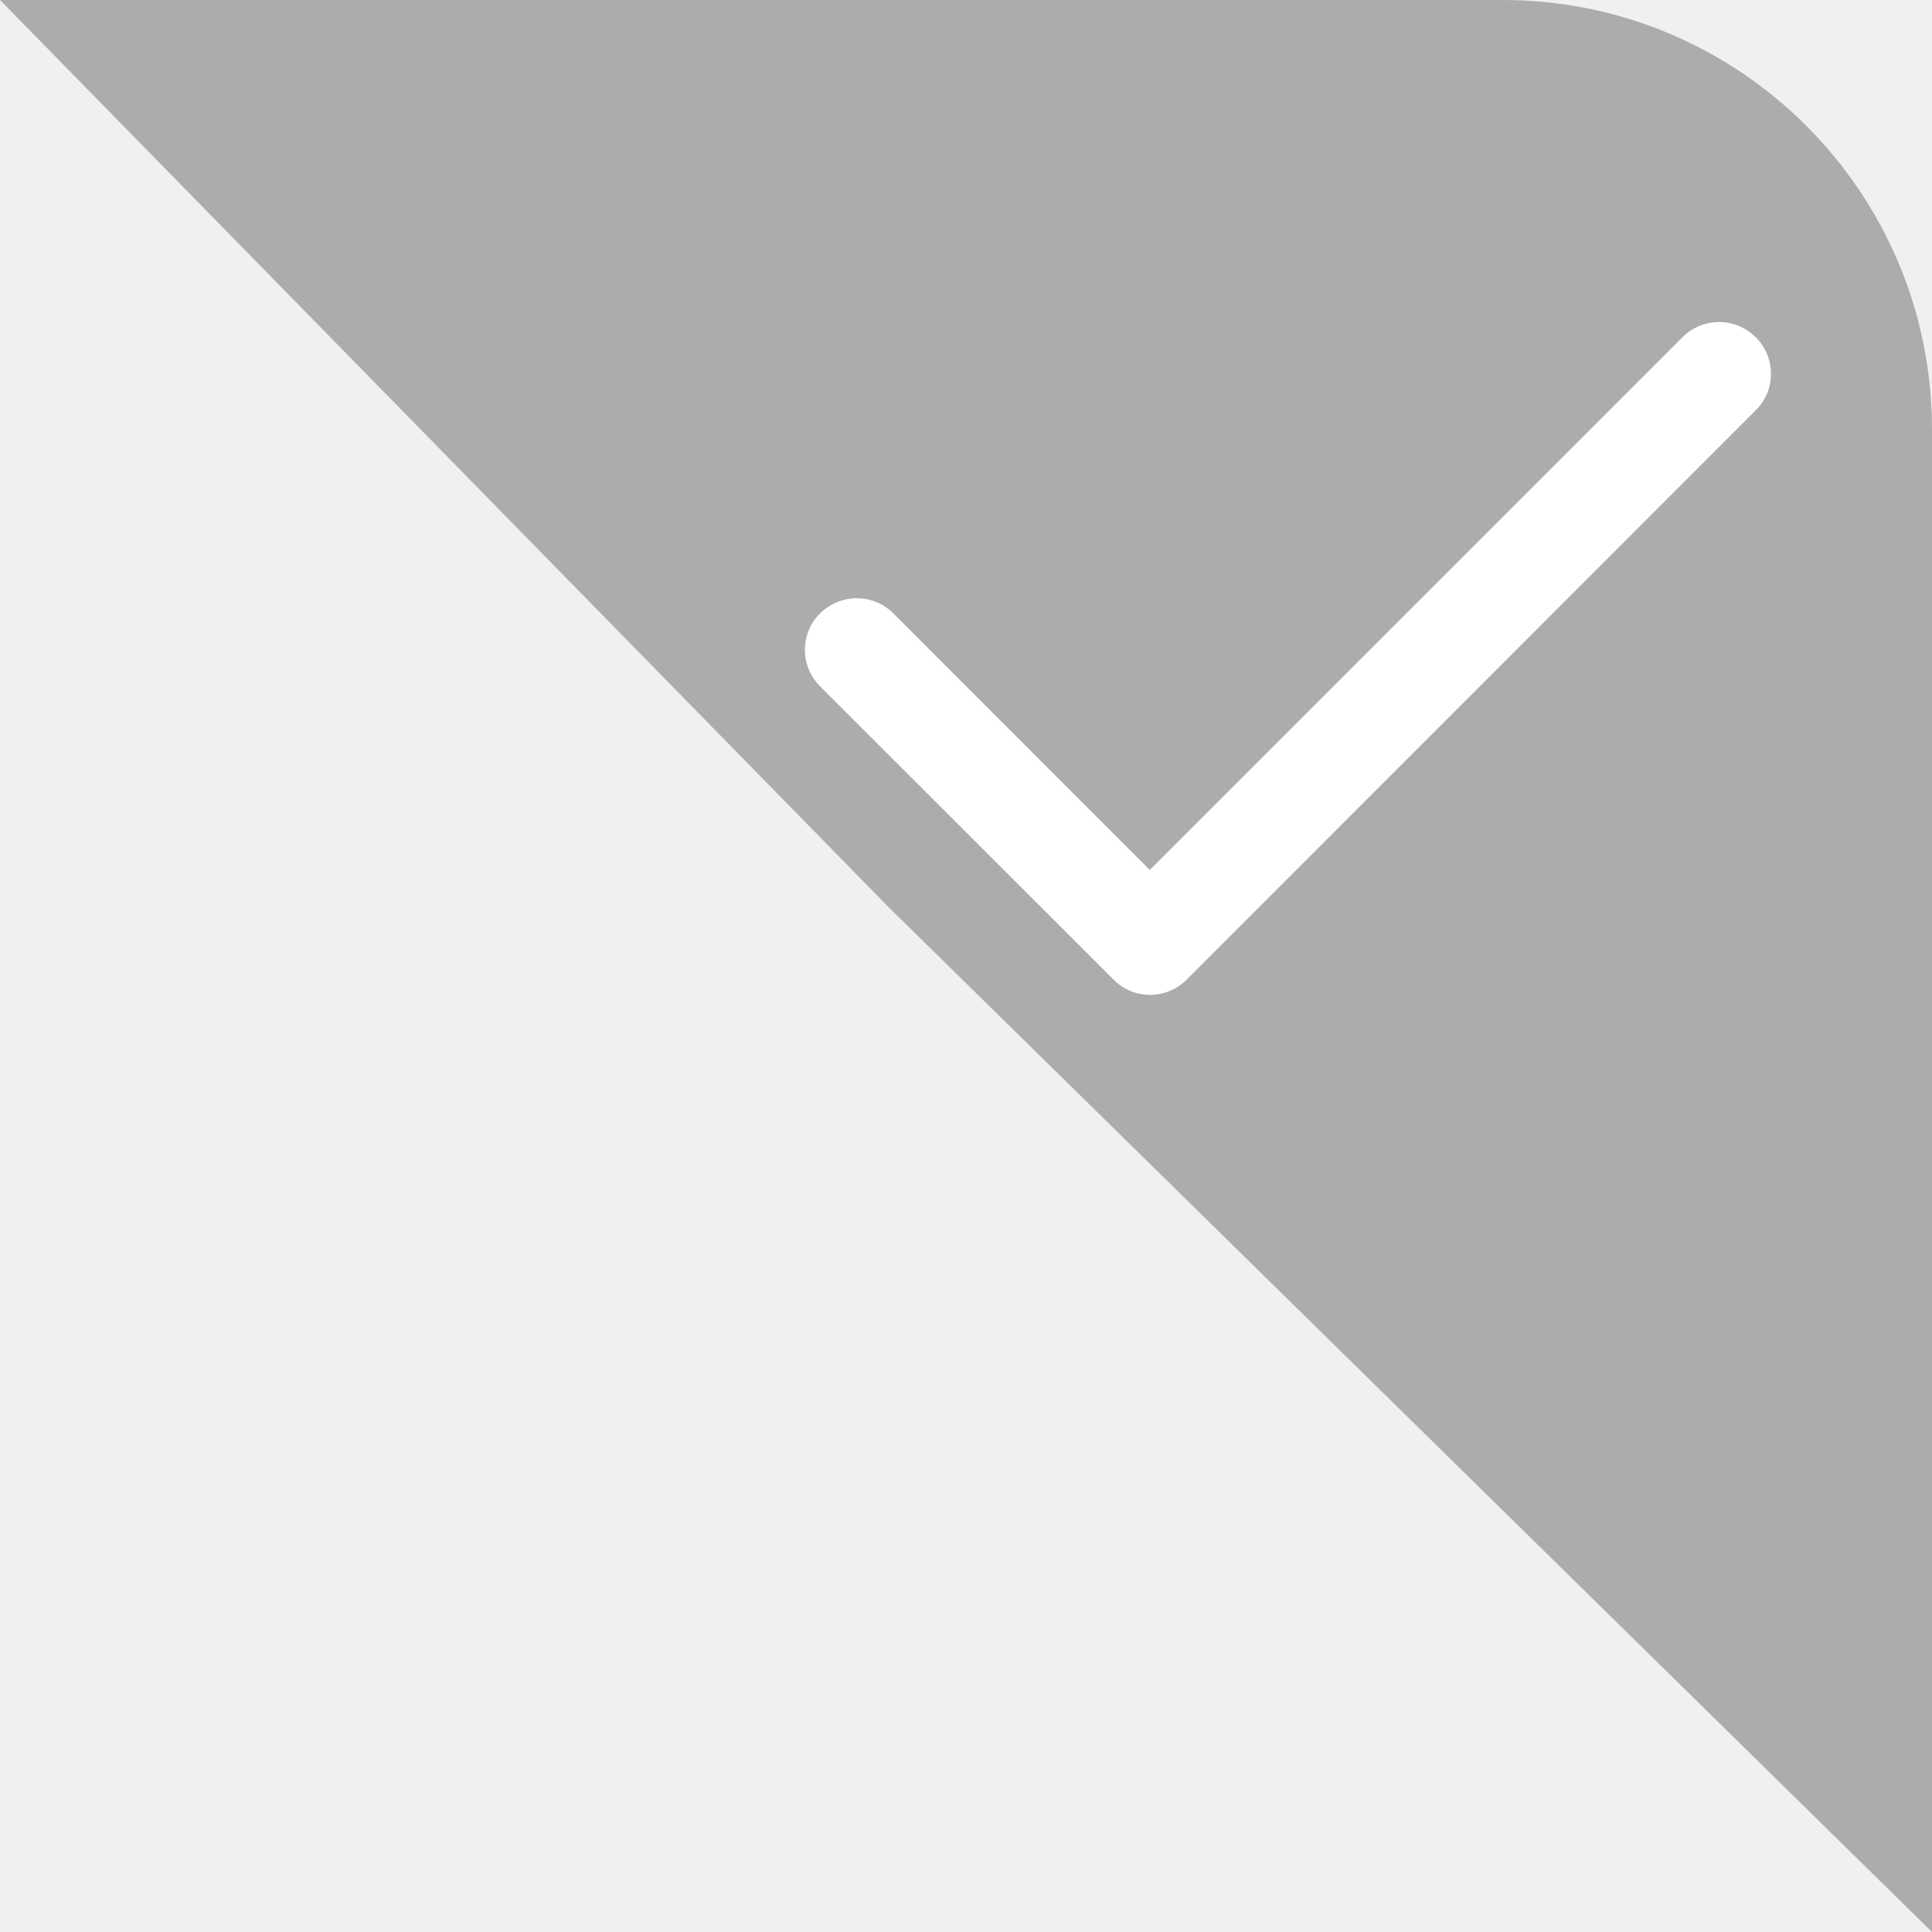
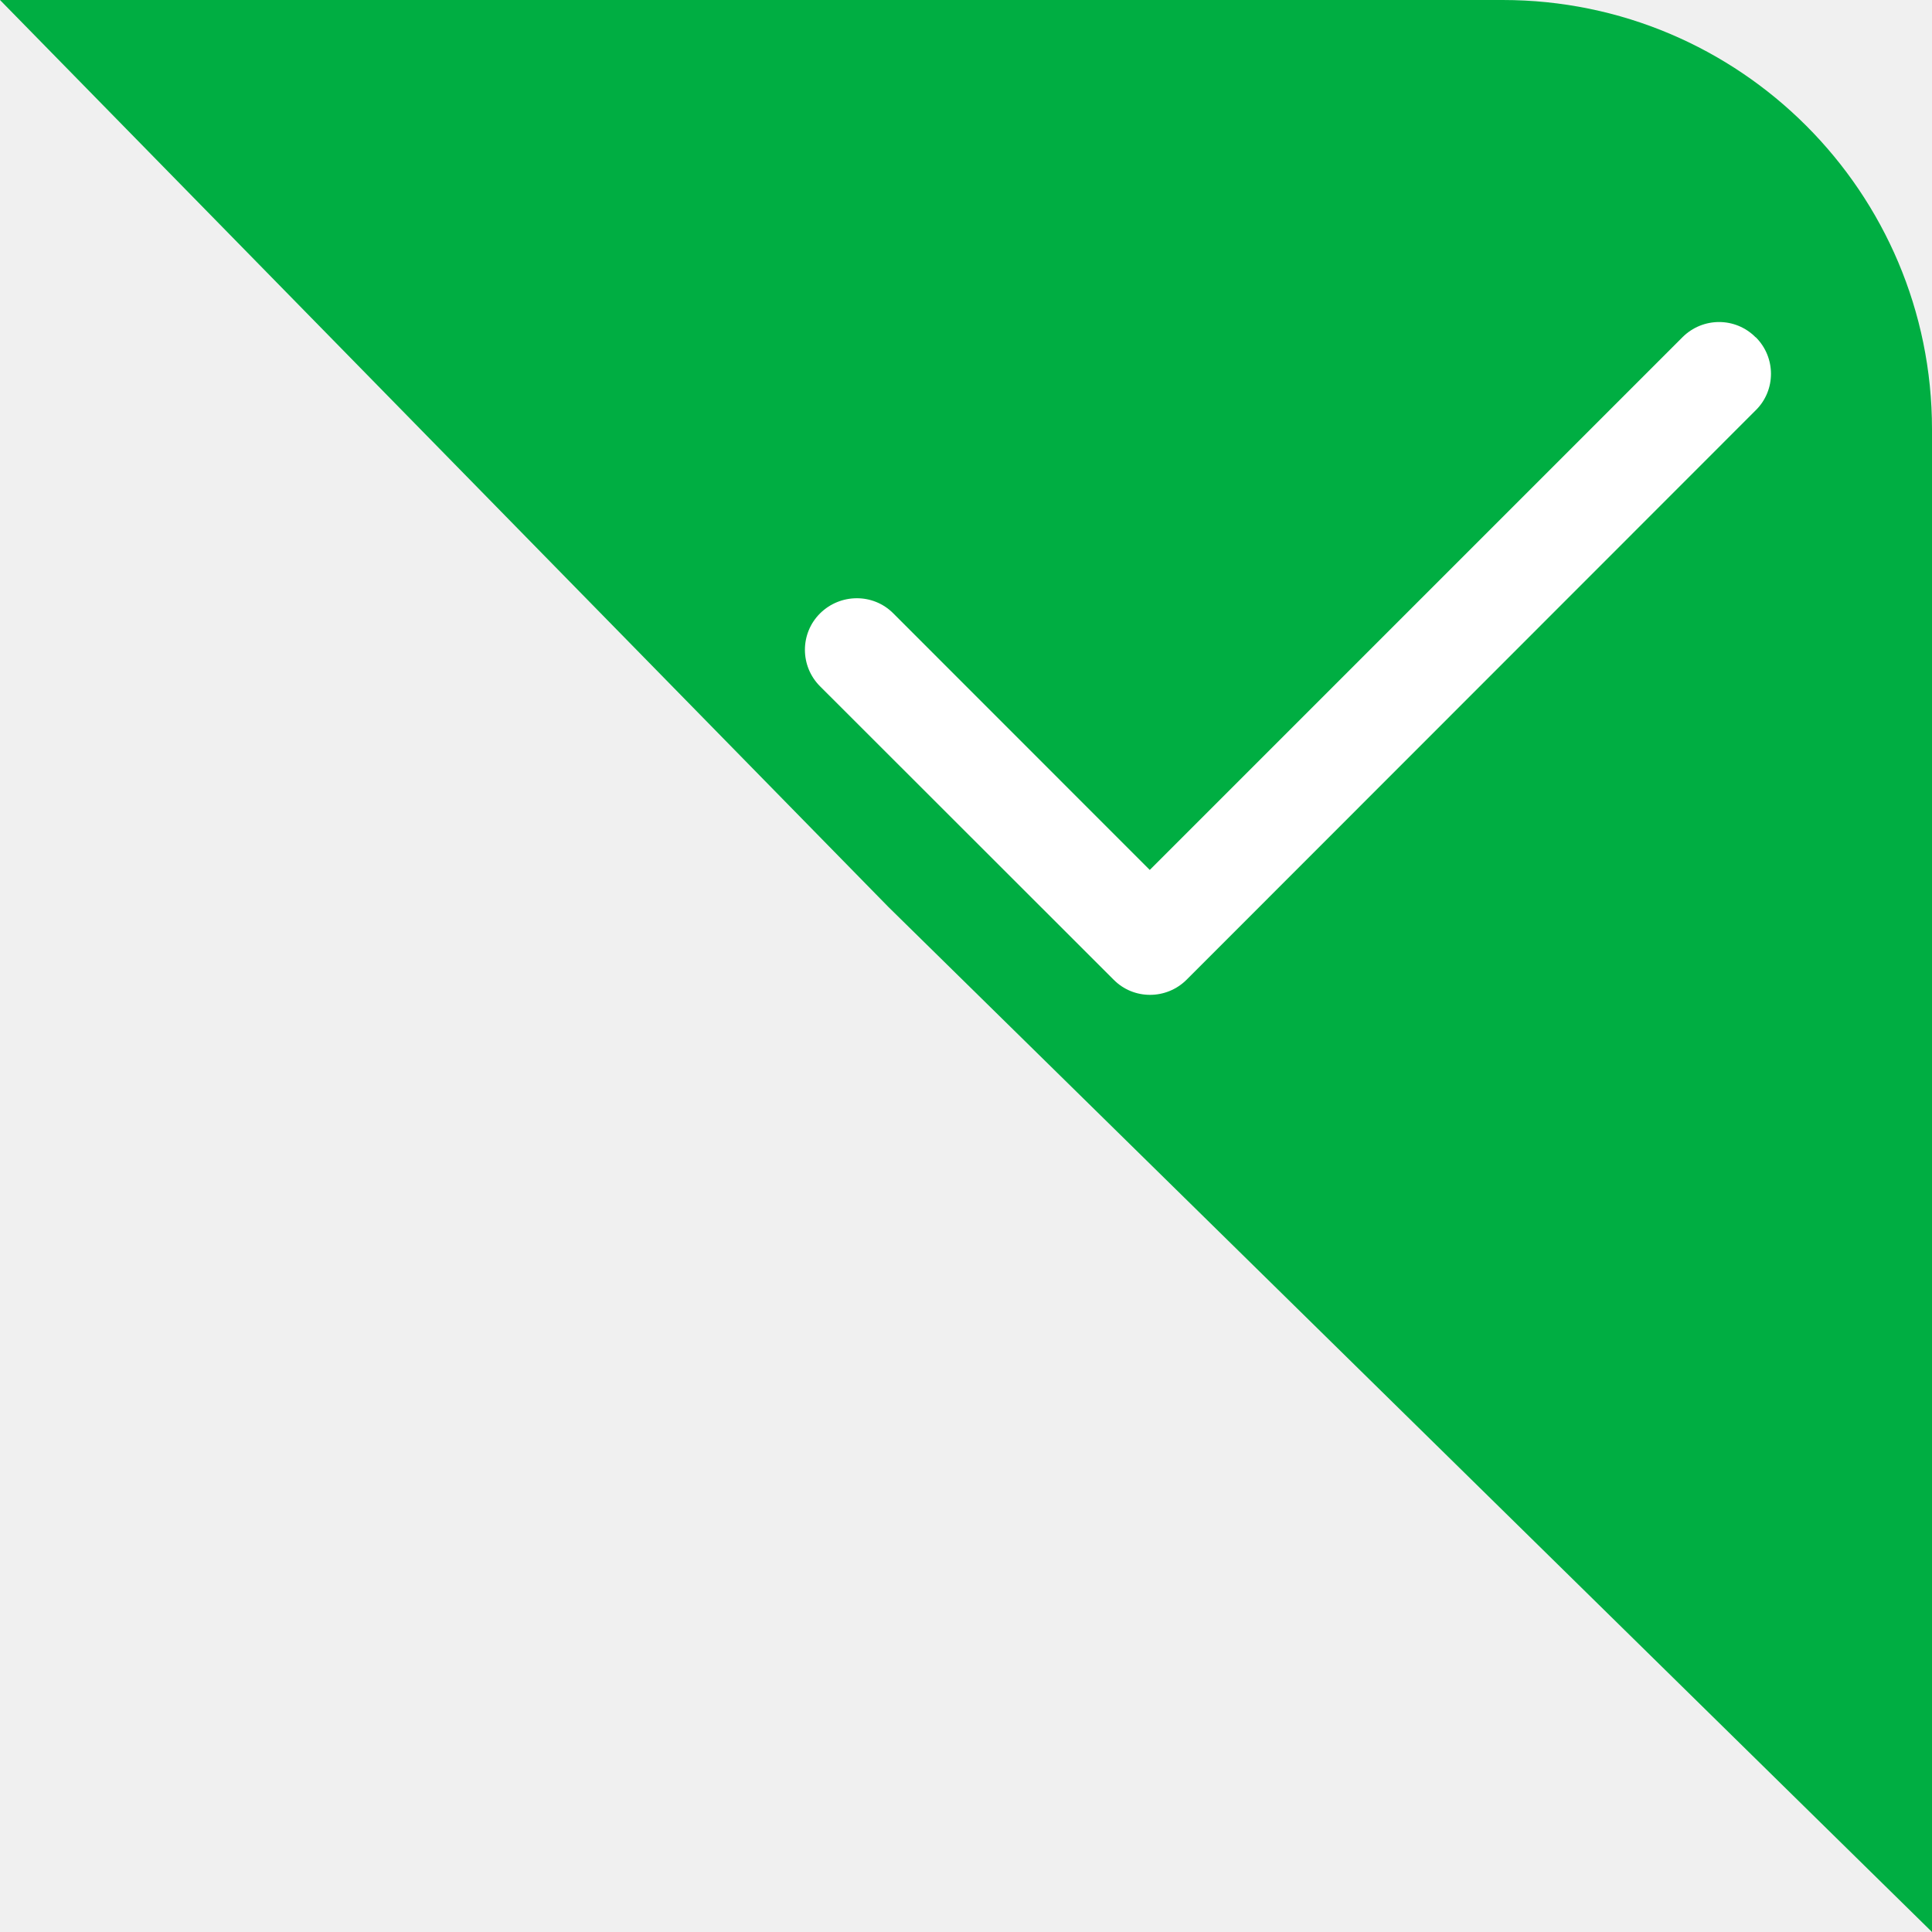
<svg xmlns="http://www.w3.org/2000/svg" width="18" height="18" viewBox="0 0 18 18" fill="none">
-   <path d="M0 0H14C16.209 0 18 1.791 18 4V18L8.278 8.451L0 0Z" fill="#ACACAC" />
+   <path d="M0 0H14C16.209 0 18 1.791 18 4V18L8.278 8.451L0 0Z" fill="#00AE42" />
  <path d="M16.358 3.142C16.547 3.33 16.547 3.636 16.358 3.822L11.056 9.127C10.867 9.316 10.561 9.316 10.375 9.127L7.641 6.395C7.452 6.207 7.452 5.901 7.641 5.714C7.83 5.528 8.135 5.526 8.322 5.714L10.712 8.105L15.675 3.142C15.864 2.953 16.169 2.953 16.356 3.142H16.358Z" fill="white" />
</svg>
